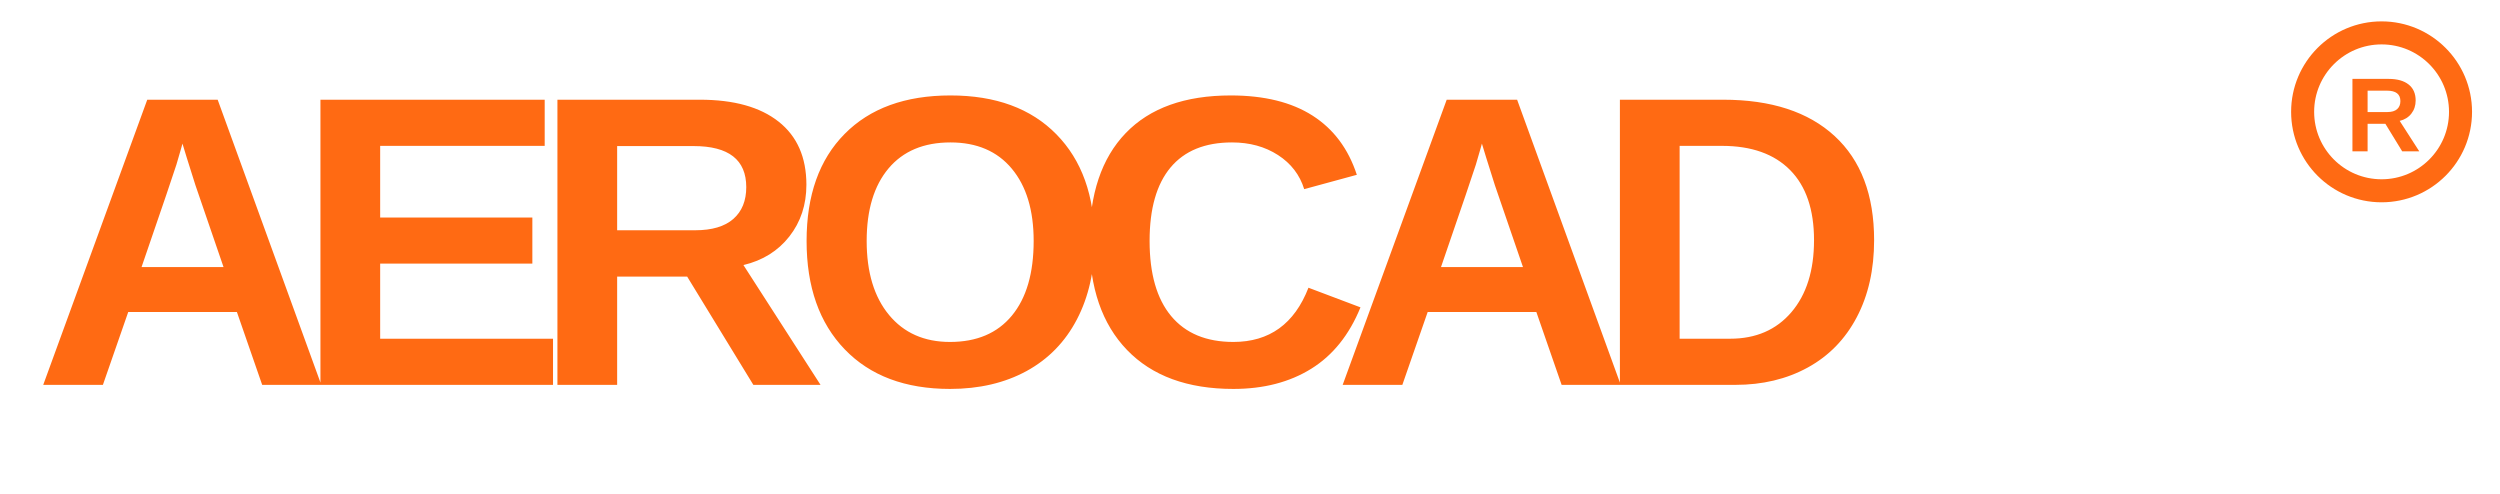
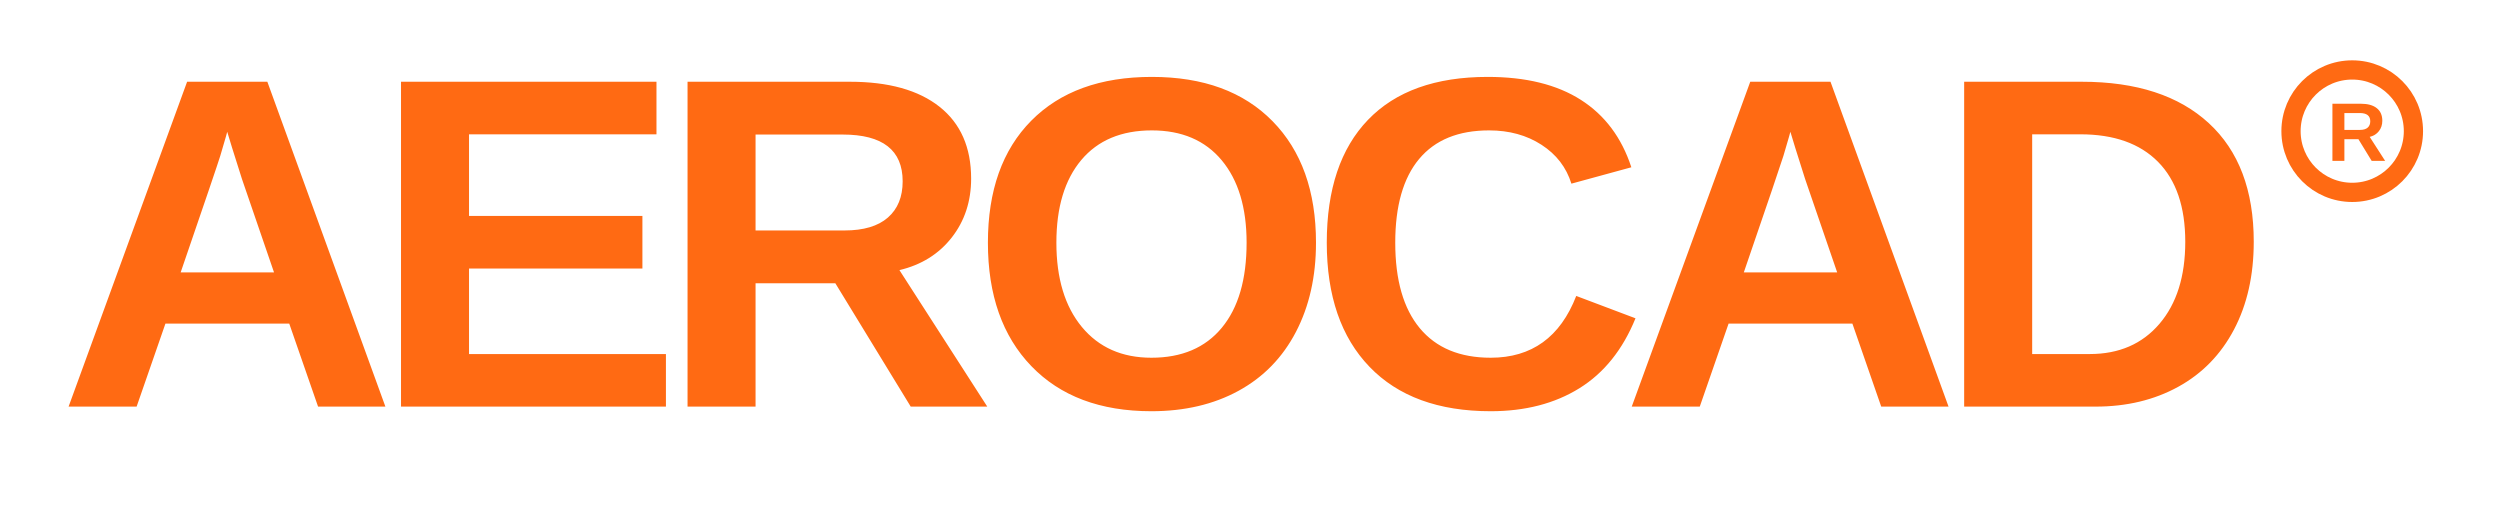
- <svg xmlns="http://www.w3.org/2000/svg" viewBox="0 0 760 150" role="img" aria-labelledby="title desc">
+ <svg xmlns="http://www.w3.org/2000/svg" viewBox="0 0 5718 1158" role="img" aria-labelledby="title desc">
  <g fill="#FF6A13">
-     <text x="10" y="117" font-family="Arial Black,Arial,sans-serif" font-size="126" font-weight="900" letter-spacing="-12">AEROCAD</text>
-     <circle cx="724" cy="34" r="24" fill="none" stroke="#FF6A13" stroke-width="7" />
-     <text x="713" y="46" font-family="Arial, sans-serif" font-weight="700" font-size="32">R</text>
+     <text x="130" y="930" font-family="'Arial Black', Arial, Helvetica, sans-serif" font-size="1080" font-weight="900" letter-spacing="-65">AEROCAD</text>
+     <circle cx="5380" cy="300" r="140" fill="none" stroke="#FF6A13" stroke-width="44" />
+     <text x="5322" y="368" font-family="Arial, Helvetica, sans-serif" font-weight="bold" font-size="190">R</text>
  </g>
</svg>
